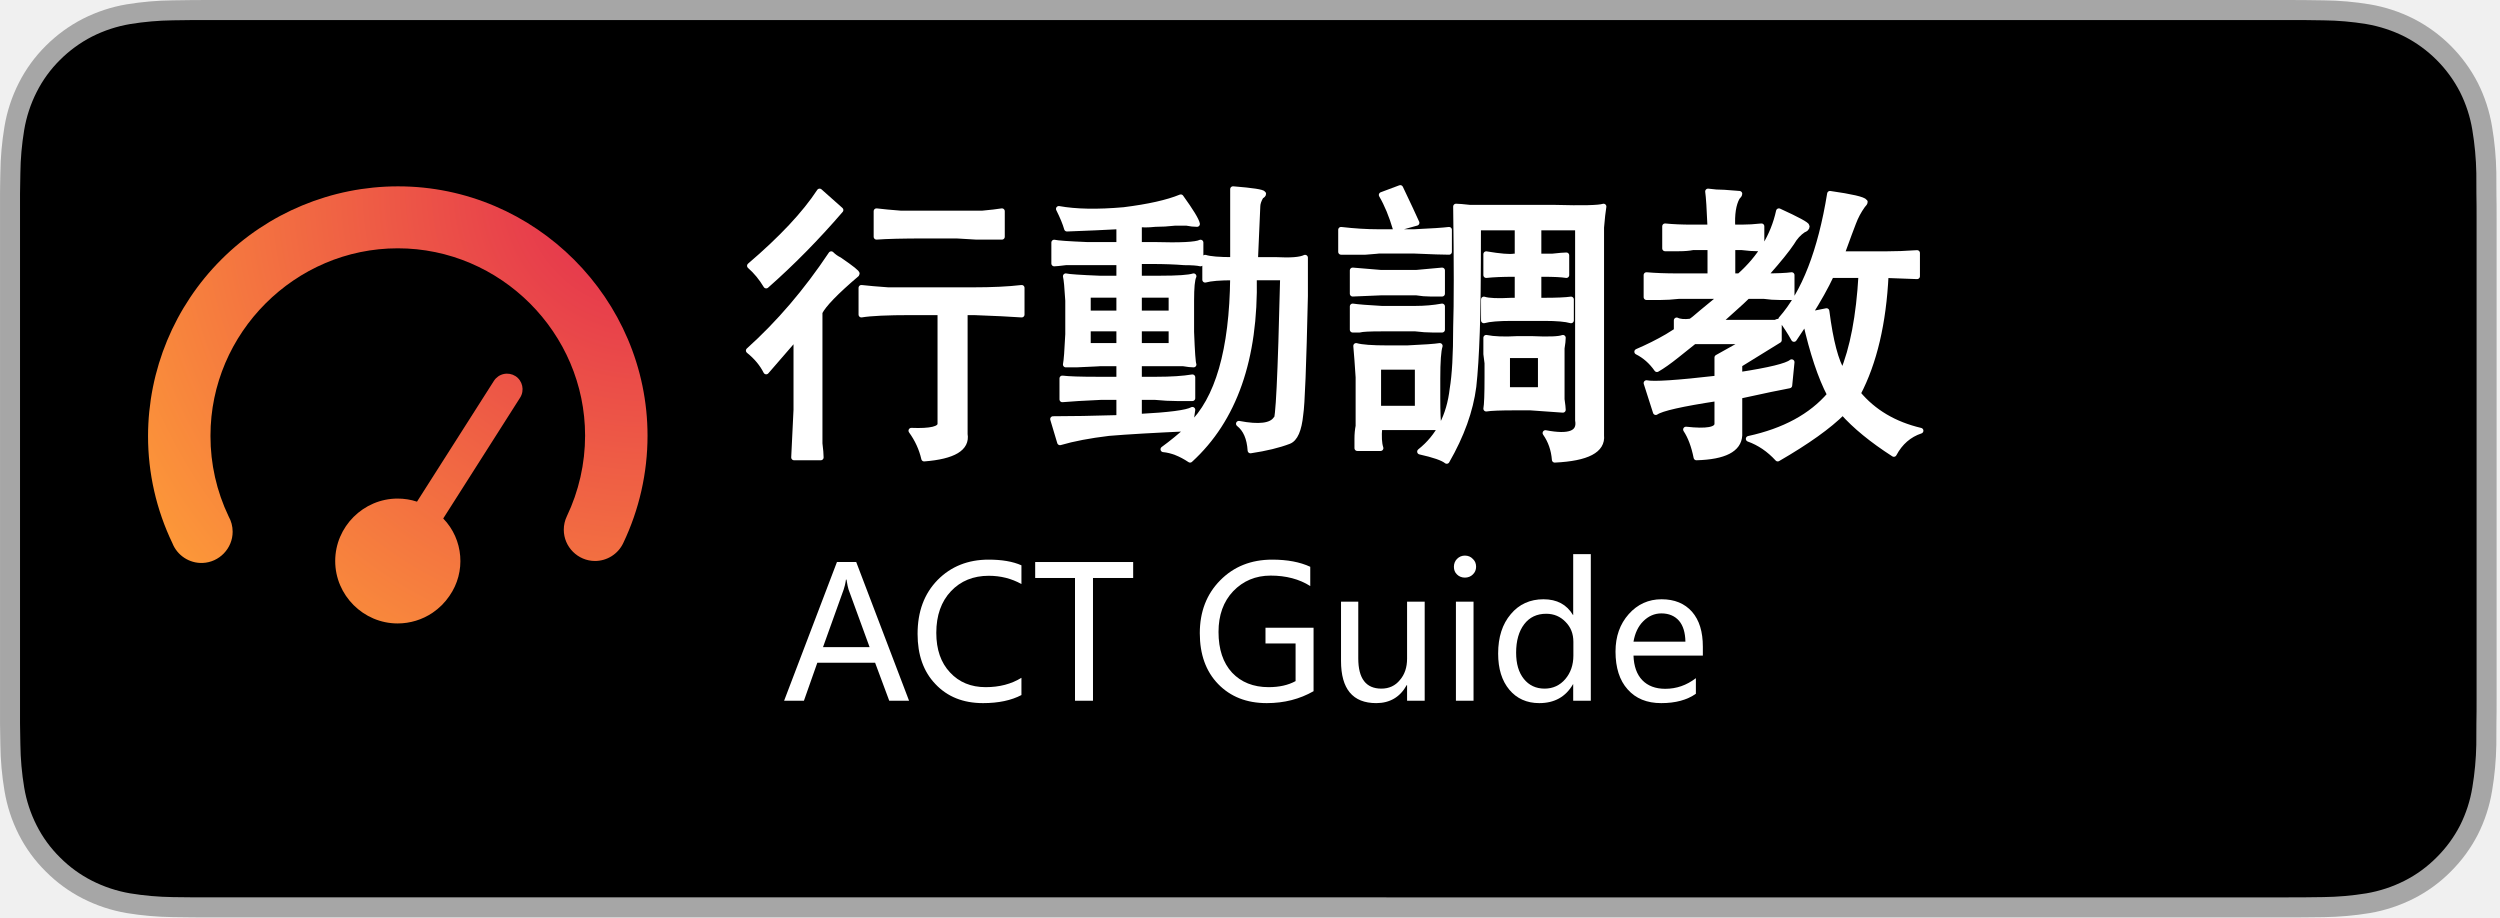
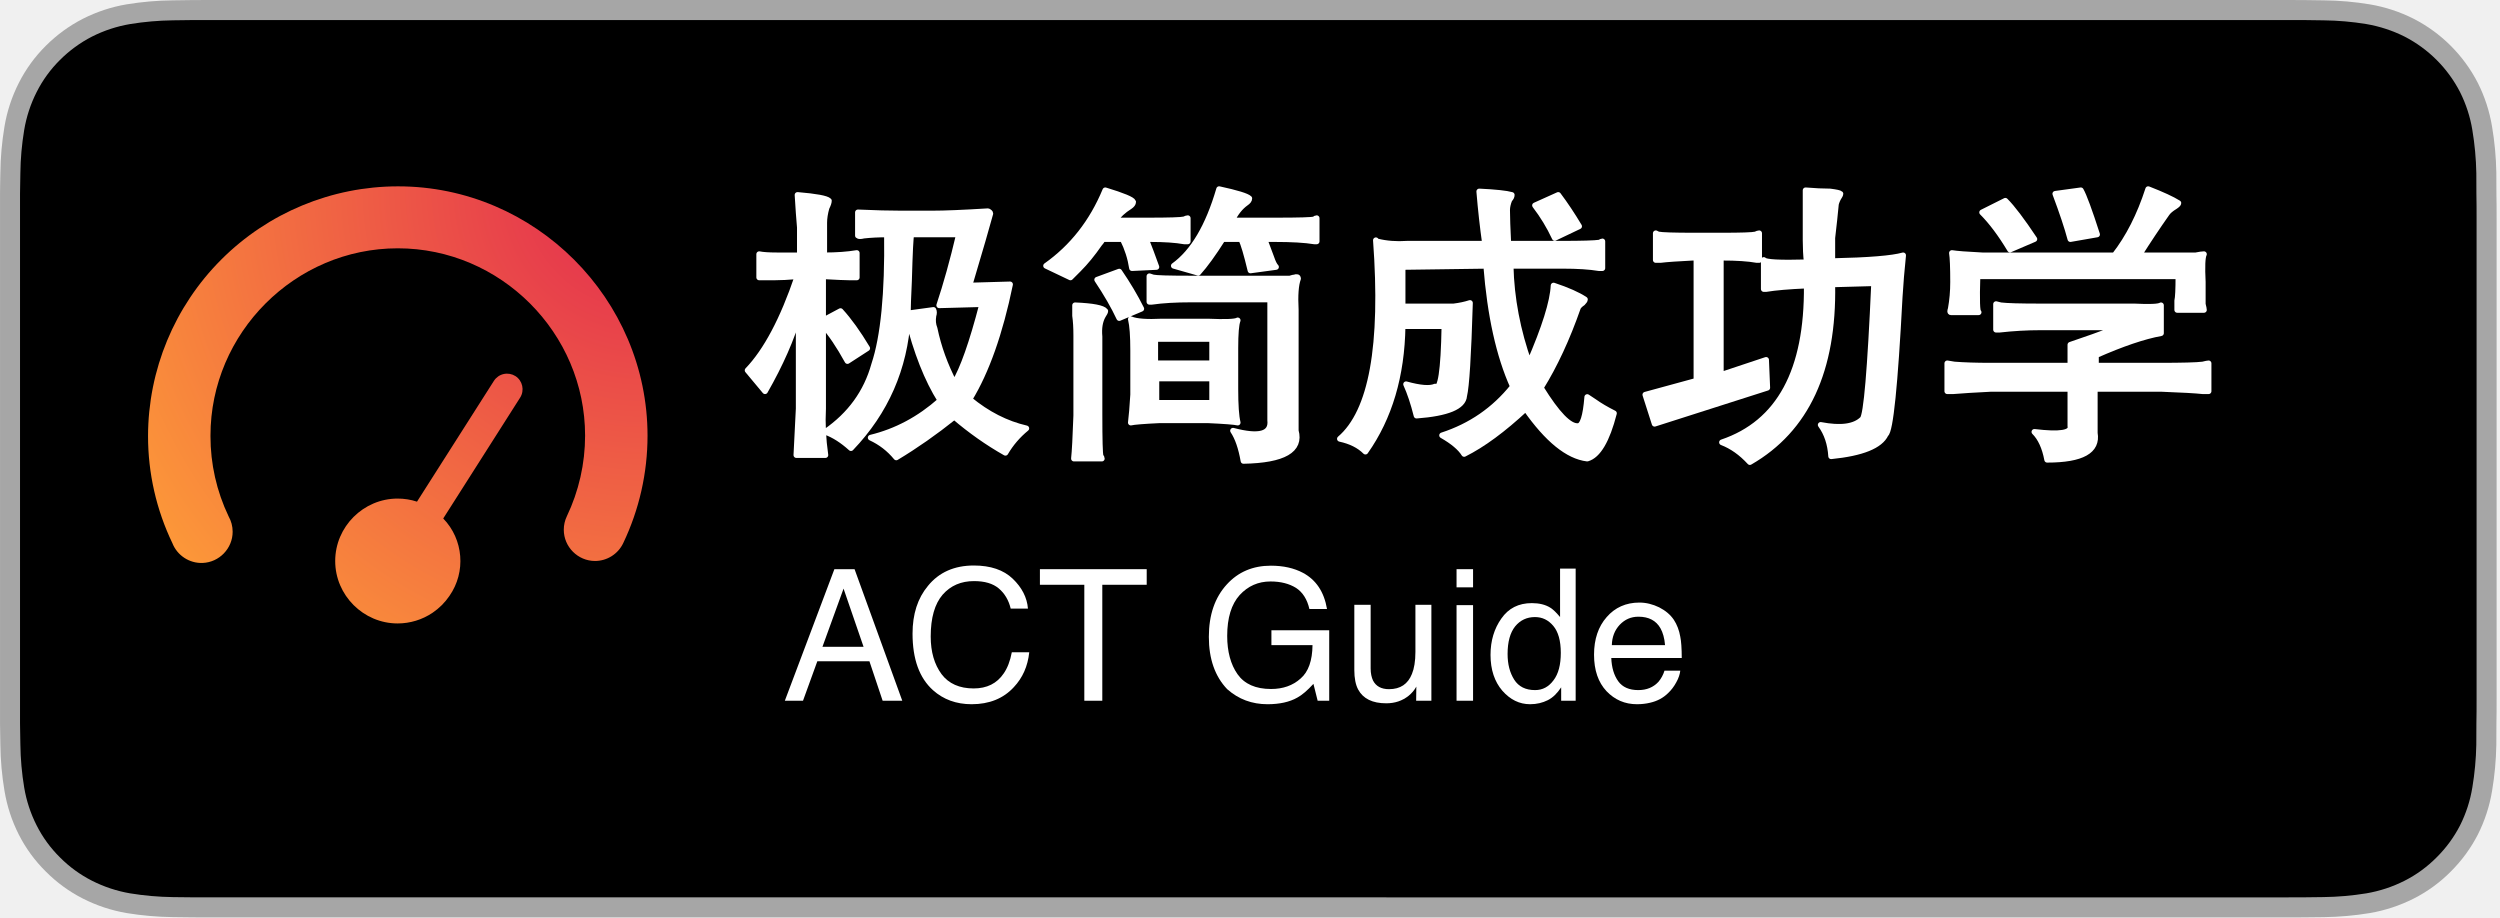
<svg xmlns="http://www.w3.org/2000/svg" width="100%" height="100%" viewBox="0 0 109 40" version="1.1" xml:space="preserve" style="fill-rule:evenodd;clip-rule:evenodd;stroke-linejoin:round;stroke-miterlimit:1.414;">
  <g>
    <path d="M99.322,0L9.535,0C9.168,0 8.805,0 8.44,0.002C8.134,0.004 7.83,0.01 7.521,0.015C6.85,0.022 6.18,0.081 5.517,0.19C4.856,0.302 4.215,0.514 3.617,0.817C3.019,1.123 2.472,1.522 1.997,1.997C1.52,2.47 1.123,3.017 0.82,3.617C0.516,4.216 0.305,4.858 0.195,5.52C0.084,6.182 0.024,6.851 0.016,7.522C0.006,7.829 0.006,8.137 0.001,8.443L0.001,31.56C0.006,31.87 0.007,32.17 0.016,32.481C0.024,33.152 0.084,33.821 0.196,34.483C0.306,35.146 0.516,35.789 0.82,36.388C1.123,36.985 1.521,37.53 1.998,38C2.471,38.477 3.017,38.875 3.616,39.179C4.215,39.483 4.855,39.695 5.517,39.809C6.18,39.918 6.85,39.977 7.521,39.986C7.831,39.993 8.134,39.997 8.44,39.997C8.806,39.999 9.168,39.999 9.535,39.999L99.322,39.999C99.682,39.999 100.047,39.999 100.406,39.997C100.711,39.997 101.023,39.993 101.328,39.987C101.998,39.978 102.667,39.919 103.328,39.809C103.992,39.695 104.635,39.482 105.236,39.179C105.835,38.875 106.381,38.477 106.854,38C107.33,37.527 107.728,36.983 108.035,36.386C108.337,35.786 108.546,35.144 108.655,34.481C108.766,33.819 108.828,33.15 108.84,32.479C108.844,32.169 108.844,31.869 108.844,31.558C108.852,31.194 108.852,30.833 108.852,30.464L108.852,9.536C108.852,9.17 108.852,8.806 108.844,8.444C108.844,8.138 108.844,7.83 108.84,7.524C108.828,6.853 108.766,6.183 108.654,5.521C108.545,4.859 108.337,4.217 108.035,3.618C107.418,2.415 106.439,1.436 105.236,0.818C104.635,0.515 103.992,0.304 103.328,0.191C102.667,0.081 101.998,0.022 101.328,0.015C101.023,0.01 100.711,0.004 100.406,0.002C100.046,0 99.682,0 99.322,0Z" style="fill:rgb(166,166,166);fill-rule:nonzero;" />
    <g transform="matrix(1,0,0,1,7.10543e-15,-0.001)">
      <path d="M8.445,39.125C8.14,39.125 7.843,39.121 7.541,39.115C6.914,39.107 6.289,39.052 5.671,38.951C5.095,38.852 4.537,38.667 4.015,38.403C3.498,38.141 3.026,37.798 2.618,37.387C2.204,36.98 1.86,36.508 1.598,35.99C1.333,35.469 1.15,34.91 1.054,34.333C0.951,33.713 0.896,33.086 0.888,32.458C0.881,32.248 0.873,31.545 0.873,31.545L0.873,8.445C0.873,8.445 0.882,7.753 0.888,7.55C0.895,6.923 0.951,6.297 1.053,5.678C1.149,5.1 1.332,4.539 1.597,4.016C1.858,3.498 2.2,3.026 2.612,2.618C3.023,2.206 3.496,1.861 4.014,1.595C4.535,1.332 5.092,1.149 5.667,1.051C6.287,0.95 6.914,0.895 7.543,0.887L8.445,0.875L100.401,0.875L101.314,0.888C101.937,0.895 102.558,0.949 103.173,1.05C103.754,1.149 104.317,1.334 104.843,1.598C105.881,2.133 106.726,2.979 107.259,4.018C107.519,4.538 107.7,5.094 107.794,5.667C107.898,6.291 107.956,6.922 107.968,7.554C107.971,7.837 107.971,8.142 107.971,8.444C107.979,8.819 107.979,9.176 107.979,9.536L107.979,30.465C107.979,30.828 107.979,31.183 107.971,31.54C107.971,31.865 107.971,32.163 107.967,32.47C107.955,33.091 107.898,33.71 107.796,34.323C107.703,34.904 107.521,35.467 107.256,35.993C106.992,36.506 106.649,36.973 106.24,37.379C105.831,37.793 105.359,38.138 104.84,38.401C104.315,38.667 103.753,38.852 103.173,38.951C102.555,39.052 101.93,39.106 101.303,39.114C101.011,39.121 100.704,39.125 100.406,39.125L99.322,39.127L8.445,39.125Z" style="fill-rule:nonzero;" />
    </g>
    <g transform="matrix(1.08022,0,0,1.08022,-4.3502,5.33241)">
-       <g id="繁体">
-         <g>
-           <path d="M37.108,2.792L37.952,3.542C36.983,4.667 35.983,5.682 34.952,6.589C34.764,6.276 34.545,6.011 34.295,5.792C35.577,4.698 36.514,3.698 37.108,2.792ZM44.467,3.589L44.467,4.62L43.436,4.62C42.967,4.589 42.702,4.573 42.639,4.573L41.374,4.573C40.467,4.573 39.811,4.589 39.405,4.62L39.405,3.589C39.655,3.62 39.983,3.651 40.389,3.682L43.67,3.682C44.014,3.651 44.28,3.62 44.467,3.589ZM37.577,5.323C37.67,5.417 37.78,5.495 37.905,5.557C38.405,5.901 38.639,6.089 38.608,6.12C37.764,6.839 37.264,7.354 37.108,7.667L37.108,12.964C37.139,13.214 37.155,13.401 37.155,13.526L36.077,13.526C36.108,12.964 36.139,12.323 36.17,11.604L36.17,8.651C35.577,9.339 35.17,9.807 34.952,10.057C34.795,9.745 34.561,9.464 34.249,9.214C35.467,8.12 36.577,6.823 37.577,5.323ZM45.264,6.682L45.264,7.761C44.827,7.729 44.186,7.698 43.342,7.667L42.967,7.667L42.967,12.589C43.061,13.151 42.514,13.479 41.327,13.573C41.233,13.167 41.061,12.792 40.811,12.448C41.592,12.479 41.983,12.386 41.983,12.167L41.983,7.667L40.811,7.667C39.842,7.667 39.17,7.698 38.795,7.761L38.795,6.682C39.077,6.714 39.436,6.745 39.874,6.776L43.295,6.776C44.077,6.776 44.733,6.745 45.264,6.682Z" style="fill:white;fill-rule:nonzero;stroke:white;stroke-width:0.23px;" />
-           <path d="M53.795,2.698C54.577,2.761 54.983,2.823 55.014,2.886C55.014,2.917 54.983,2.948 54.92,2.979C54.827,3.136 54.78,3.276 54.78,3.401L54.686,5.557L55.53,5.557C56.124,5.589 56.514,5.557 56.702,5.464L56.702,7.011C56.639,9.823 56.577,11.417 56.514,11.792C56.452,12.417 56.295,12.776 56.045,12.87C55.639,13.026 55.124,13.151 54.499,13.245C54.467,12.745 54.311,12.386 54.03,12.167C54.842,12.323 55.342,12.261 55.53,11.979C55.624,12.167 55.717,10.261 55.811,6.261L54.639,6.261C54.702,9.542 53.842,11.995 52.061,13.62C51.686,13.37 51.327,13.229 50.983,13.198C51.327,12.948 51.67,12.667 52.014,12.354C50.608,12.417 49.53,12.479 48.78,12.542C47.999,12.636 47.342,12.761 46.811,12.917C46.749,12.698 46.655,12.386 46.53,11.979C47.249,11.979 48.139,11.964 49.202,11.932L49.202,11.089L48.452,11.089C47.764,11.12 47.249,11.151 46.905,11.182L46.905,10.339C47.155,10.37 47.624,10.386 48.311,10.386L49.202,10.386L49.202,9.729L48.405,9.729C48.499,9.729 48.186,9.745 47.467,9.776L47.045,9.776C47.077,9.62 47.108,9.214 47.139,8.557L47.139,7.198C47.108,6.667 47.077,6.339 47.045,6.214C47.17,6.245 47.624,6.276 48.405,6.307L49.202,6.307L49.202,5.651L47.045,5.651C46.795,5.682 46.639,5.698 46.577,5.698L46.577,4.854C46.702,4.886 47.139,4.917 47.889,4.948L49.202,4.948L49.202,4.198C48.639,4.229 47.936,4.261 47.092,4.292C47.03,4.073 46.92,3.807 46.764,3.495C47.452,3.62 48.327,3.636 49.389,3.542C50.389,3.417 51.155,3.245 51.686,3.026C52.092,3.589 52.311,3.948 52.342,4.104C52.217,4.104 52.077,4.089 51.92,4.057L51.452,4.057C51.17,4.089 50.905,4.104 50.655,4.104C50.342,4.136 50.124,4.136 49.999,4.104L49.999,4.948L50.608,4.948C51.67,4.979 52.295,4.948 52.483,4.854L52.483,5.698C52.358,5.667 52.139,5.651 51.827,5.651C51.452,5.62 51.014,5.604 50.514,5.604L49.999,5.604L49.999,6.307L50.842,6.307C51.561,6.307 52.014,6.276 52.202,6.214C52.139,6.339 52.108,6.667 52.108,7.198L52.108,8.464C52.139,9.276 52.17,9.714 52.202,9.776C52.108,9.776 51.967,9.761 51.78,9.729L49.999,9.729L49.999,10.386L50.702,10.386C51.295,10.386 51.78,10.354 52.155,10.292L52.155,11.136L51.545,11.136C51.264,11.136 50.967,11.12 50.655,11.089L49.999,11.089L49.999,11.886C51.217,11.823 51.936,11.729 52.155,11.604L52.061,12.261C53.186,11.198 53.764,9.198 53.795,6.261C53.264,6.261 52.889,6.292 52.67,6.354L52.67,5.464C52.858,5.526 53.233,5.557 53.795,5.557L53.795,2.698ZM49.999,6.964L49.999,7.714L51.311,7.714L51.311,6.964L49.999,6.964ZM49.202,6.964L47.936,6.964L47.936,7.714L49.202,7.714L49.202,6.964ZM47.936,8.323L47.936,9.026L49.202,9.026L49.202,8.323L47.936,8.323ZM49.999,8.323L49.999,9.026L51.311,9.026L51.311,8.323L49.999,8.323Z" style="fill:white;fill-rule:nonzero;stroke:white;stroke-width:0.23px;" />
-           <path d="M68.749,3.401C68.717,3.589 68.686,3.87 68.655,4.245L68.655,12.636C68.717,13.229 68.092,13.557 66.78,13.62C66.749,13.214 66.624,12.854 66.405,12.542C67.374,12.729 67.811,12.557 67.717,12.026L67.717,4.245L66.124,4.245L66.124,5.417L66.686,5.417C66.967,5.386 67.155,5.37 67.249,5.37L67.249,6.167C67.061,6.136 66.749,6.12 66.311,6.12L66.124,6.12L66.124,7.198L66.358,7.198C66.858,7.198 67.217,7.182 67.436,7.151L67.436,7.995C67.217,7.932 66.858,7.901 66.358,7.901L65.045,7.901C64.514,7.901 64.139,7.932 63.92,7.995L63.92,7.151C64.108,7.214 64.483,7.229 65.045,7.198L65.28,7.198L65.28,6.12L65.139,6.12C64.67,6.12 64.295,6.136 64.014,6.167L64.014,5.323C64.577,5.417 64.952,5.448 65.139,5.417L65.28,5.417L65.28,4.245L63.686,4.245C63.686,6.307 63.67,7.714 63.639,8.464C63.608,9.37 63.561,10.104 63.499,10.667C63.374,11.636 63.014,12.636 62.42,13.667C62.264,13.542 61.905,13.417 61.342,13.292C62.092,12.698 62.53,11.854 62.655,10.761C62.749,10.198 62.795,9.37 62.795,8.276C62.827,7.339 62.827,5.714 62.795,3.401C62.889,3.401 63.077,3.417 63.358,3.448L66.78,3.448C67.905,3.479 68.561,3.464 68.749,3.401ZM66.217,9.401L64.858,9.401L64.858,10.807L66.217,10.807L66.217,9.401ZM67.108,8.698C67.108,8.792 67.092,8.932 67.061,9.12L67.061,11.182C67.092,11.401 67.108,11.542 67.108,11.604C66.702,11.573 66.264,11.542 65.795,11.511L65.186,11.511C64.592,11.511 64.202,11.526 64.014,11.557C64.045,11.401 64.061,10.979 64.061,10.292L64.061,9.729C64.061,9.698 64.045,9.573 64.014,9.354L64.014,8.698C64.327,8.761 64.749,8.776 65.28,8.745L65.842,8.745C66.53,8.776 66.952,8.761 67.108,8.698ZM60.545,2.651C60.858,3.307 61.077,3.776 61.202,4.057L60.358,4.292C60.202,3.761 60.014,3.307 59.795,2.932L60.545,2.651ZM62.514,4.339L62.514,5.229C62.295,5.229 61.827,5.214 61.108,5.182L59.655,5.182C59.717,5.182 59.545,5.198 59.139,5.229L58.155,5.229L58.155,4.339C58.686,4.401 59.186,4.432 59.655,4.432L61.108,4.432C61.795,4.401 62.264,4.37 62.514,4.339ZM62.233,5.979L62.233,6.917L61.764,6.917C61.577,6.917 61.389,6.901 61.202,6.87L59.749,6.87L58.624,6.917L58.624,5.979L59.749,6.073L61.202,6.073L62.233,5.979ZM62.233,7.432L62.233,8.37L61.858,8.37C61.639,8.37 61.405,8.354 61.155,8.323L59.795,8.323C59.295,8.323 58.999,8.339 58.905,8.37L58.624,8.37L58.624,7.432C58.842,7.464 59.233,7.495 59.795,7.526L61.155,7.526C61.53,7.526 61.889,7.495 62.233,7.432ZM59.655,9.87L59.655,11.557L61.249,11.557L61.249,9.87L59.655,9.87ZM60.827,9.12C61.514,9.089 61.952,9.057 62.139,9.026C62.077,9.214 62.045,9.651 62.045,10.339L62.045,11.136C62.045,11.698 62.061,12.089 62.092,12.307L59.702,12.307C59.67,12.682 59.686,12.964 59.749,13.151L58.811,13.151L58.811,12.776C58.811,12.589 58.827,12.417 58.858,12.261L58.858,10.292C58.827,9.792 58.795,9.37 58.764,9.026C58.983,9.089 59.405,9.12 60.03,9.12L60.827,9.12Z" style="fill:white;fill-rule:nonzero;stroke:white;stroke-width:0.23px;" />
-           <path d="M72.967,2.792C73.186,2.823 73.405,2.839 73.624,2.839C74.03,2.87 74.233,2.886 74.233,2.886C74.233,2.917 74.202,2.964 74.139,3.026C73.983,3.307 73.92,3.714 73.952,4.245L74.327,4.245C74.577,4.245 74.842,4.229 75.124,4.198L75.124,5.089L74.983,5.089C74.795,5.089 74.577,5.073 74.327,5.042L73.952,5.042L73.952,6.214L74.233,6.214C75.077,5.464 75.608,4.589 75.827,3.589C76.577,3.932 76.952,4.136 76.952,4.198C76.952,4.261 76.905,4.307 76.811,4.339C76.624,4.464 76.467,4.636 76.342,4.854C76.155,5.136 75.827,5.542 75.358,6.073C75.295,6.136 75.249,6.182 75.217,6.214C75.749,6.214 76.124,6.198 76.342,6.167L76.342,7.057L75.874,7.057C75.655,7.057 75.436,7.042 75.217,7.011L74.561,7.011C74.436,7.136 74.233,7.323 73.952,7.573C73.67,7.823 73.483,7.995 73.389,8.089L75.686,8.089C75.749,8.057 75.795,8.042 75.827,8.042L75.827,8.792L74.233,9.776L74.233,10.198C75.452,10.011 76.155,9.839 76.342,9.682L76.249,10.62C75.905,10.682 75.233,10.823 74.233,11.042L74.233,12.636C74.202,13.198 73.624,13.495 72.499,13.526C72.405,13.057 72.264,12.682 72.077,12.401C72.92,12.495 73.342,12.417 73.342,12.167L73.342,11.136C71.905,11.354 71.077,11.542 70.858,11.698L70.483,10.526C70.764,10.589 71.717,10.526 73.342,10.339L73.342,9.495L74.514,8.839L72.405,8.839C72.249,8.964 72.014,9.151 71.702,9.401C71.389,9.651 71.124,9.839 70.905,9.964C70.686,9.651 70.42,9.417 70.108,9.261C70.545,9.073 70.952,8.87 71.327,8.651C71.483,8.557 71.608,8.479 71.702,8.417L71.702,7.995C71.827,8.057 72.014,8.073 72.264,8.042C72.327,8.011 72.483,7.886 72.733,7.667C72.92,7.511 73.186,7.292 73.53,7.011L71.795,7.011C71.514,7.042 71.264,7.057 71.045,7.057L70.483,7.057L70.483,6.167C70.827,6.198 71.249,6.214 71.749,6.214L73.061,6.214L73.061,5.042L72.358,5.042C72.202,5.073 72.014,5.089 71.795,5.089L71.233,5.089L71.233,4.198C71.545,4.229 71.905,4.245 72.311,4.245L73.061,4.245C73.03,3.495 72.999,3.011 72.967,2.792ZM79.155,6.167L77.936,6.167C77.717,6.636 77.42,7.167 77.045,7.761L77.749,7.62C77.905,8.839 78.124,9.667 78.405,10.104C78.811,9.136 79.061,7.823 79.155,6.167ZM75.92,7.948C76.858,6.886 77.514,5.198 77.889,2.886C78.764,3.011 79.233,3.12 79.295,3.214C79.295,3.245 79.264,3.292 79.202,3.354C79.045,3.573 78.92,3.807 78.827,4.057C78.764,4.214 78.608,4.636 78.358,5.323L80.139,5.323C80.545,5.323 80.967,5.307 81.405,5.276L81.405,6.214C81.405,6.214 80.983,6.198 80.139,6.167C80.045,8.104 79.67,9.698 79.014,10.948C79.639,11.698 80.483,12.198 81.545,12.448C81.077,12.604 80.717,12.917 80.467,13.386C79.592,12.823 78.905,12.261 78.405,11.698C77.842,12.261 76.967,12.886 75.78,13.573C75.436,13.198 75.045,12.932 74.608,12.776C76.045,12.464 77.139,11.87 77.889,10.995C77.514,10.276 77.186,9.292 76.905,8.042L76.436,8.745C76.28,8.464 76.108,8.198 75.92,7.948Z" style="fill:white;fill-rule:nonzero;stroke:white;stroke-width:0.23px;" />
-         </g>
-       </g>
+       <path d="M43.999,3.682C43.874,4.151 43.592,5.12 43.155,6.589L44.795,6.542C44.389,8.511 43.842,10.057 43.155,11.182C43.874,11.776 44.639,12.167 45.452,12.354C45.108,12.636 44.827,12.964 44.608,13.339C43.889,12.932 43.202,12.448 42.545,11.886C41.764,12.511 40.983,13.057 40.202,13.526C39.92,13.182 39.577,12.917 39.17,12.729C40.202,12.479 41.139,11.979 41.983,11.229C41.452,10.386 41.014,9.276 40.67,7.901C40.545,9.932 39.78,11.682 38.374,13.151C38.03,12.839 37.686,12.62 37.342,12.495C38.342,11.807 38.999,10.901 39.311,9.776C39.686,8.651 39.858,6.901 39.827,4.526C39.483,4.526 39.17,4.542 38.889,4.573C38.764,4.604 38.686,4.604 38.655,4.573L38.655,3.636C39.342,3.667 39.92,3.682 40.389,3.682L41.655,3.682C42.155,3.682 42.905,3.651 43.905,3.589C43.967,3.62 43.999,3.651 43.999,3.682ZM42.733,4.526L40.811,4.526C40.78,4.62 40.749,5.245 40.717,6.401C40.686,7.057 40.67,7.495 40.67,7.714L41.702,7.573C41.733,7.636 41.733,7.714 41.702,7.807C41.67,7.995 41.686,8.167 41.749,8.323C41.905,9.073 42.17,9.807 42.545,10.526C42.889,9.964 43.264,8.901 43.67,7.339L41.936,7.386C42.217,6.542 42.483,5.589 42.733,4.526ZM36.217,2.932C36.967,2.995 37.389,3.073 37.483,3.167C37.483,3.229 37.452,3.323 37.389,3.448C37.327,3.667 37.295,3.87 37.295,4.057L37.295,5.37C37.795,5.37 38.233,5.339 38.608,5.276L38.608,6.261L38.327,6.261C38.17,6.261 37.811,6.245 37.249,6.214L37.249,7.995L37.952,7.62C38.295,7.995 38.655,8.495 39.03,9.12L38.233,9.636C37.889,9.011 37.561,8.526 37.249,8.182L37.249,11.557C37.217,12.151 37.249,12.776 37.342,13.432L36.17,13.432C36.202,12.776 36.233,12.151 36.264,11.557L36.264,7.761C35.983,8.729 35.53,9.761 34.905,10.854L34.202,10.011C34.952,9.229 35.624,7.964 36.217,6.214C35.842,6.245 35.53,6.261 35.28,6.261L34.67,6.261L34.67,5.323C34.827,5.354 35.061,5.37 35.374,5.37L36.311,5.37L36.311,4.245C36.28,3.901 36.249,3.464 36.217,2.932Z" style="fill:white;fill-rule:nonzero;stroke:white;stroke-width:0.23px;" />
+       <path d="M53.233,2.698C53.952,2.854 54.358,2.979 54.452,3.073C54.452,3.136 54.405,3.198 54.311,3.261C54.092,3.417 53.905,3.651 53.749,3.964L55.53,3.964C56.467,3.964 56.983,3.948 57.077,3.917C57.108,3.886 57.139,3.87 57.17,3.87L57.17,4.807L57.077,4.807C56.702,4.745 56.17,4.714 55.483,4.714L55.061,4.714C55.155,4.964 55.249,5.214 55.342,5.464C55.405,5.651 55.467,5.776 55.53,5.839L54.499,5.979C54.342,5.323 54.217,4.901 54.124,4.714L53.374,4.714C52.999,5.307 52.67,5.761 52.389,6.073L51.405,5.792C52.186,5.229 52.795,4.198 53.233,2.698ZM48.639,2.745C49.358,2.964 49.733,3.12 49.764,3.214C49.764,3.276 49.717,3.339 49.624,3.401C49.374,3.557 49.17,3.745 49.014,3.964L50.374,3.964C51.217,3.964 51.702,3.948 51.827,3.917C51.889,3.886 51.936,3.87 51.967,3.87L51.967,4.807L51.827,4.807C51.483,4.745 51.03,4.714 50.467,4.714L50.28,4.714C50.405,5.026 50.545,5.401 50.702,5.839L49.717,5.886C49.655,5.479 49.53,5.089 49.342,4.714L48.545,4.714C48.483,4.807 48.436,4.87 48.405,4.901C48.124,5.307 47.842,5.651 47.561,5.932C47.467,6.026 47.358,6.136 47.233,6.261L46.249,5.792C47.311,5.042 48.108,4.026 48.639,2.745ZM49.202,6.026C49.545,6.526 49.842,7.026 50.092,7.526L49.202,7.901C48.983,7.432 48.686,6.917 48.311,6.354L49.202,6.026ZM56.42,6.307C56.327,6.557 56.295,6.979 56.327,7.573L56.327,12.448C56.545,13.229 55.842,13.636 54.217,13.667C54.124,13.136 53.983,12.729 53.795,12.448C54.858,12.729 55.358,12.589 55.295,12.026L55.295,7.151L52.108,7.151C51.483,7.151 50.952,7.182 50.514,7.245L50.42,7.245L50.42,6.214C50.42,6.214 50.467,6.229 50.561,6.261C50.686,6.292 51.202,6.307 52.108,6.307L56.092,6.307C56.186,6.276 56.249,6.261 56.28,6.261C56.374,6.229 56.42,6.245 56.42,6.307ZM47.42,7.386C48.139,7.417 48.545,7.495 48.639,7.62C48.639,7.651 48.608,7.714 48.545,7.807C48.42,8.026 48.374,8.307 48.405,8.651L48.405,11.792C48.405,12.823 48.42,13.386 48.452,13.479C48.483,13.511 48.499,13.542 48.499,13.573L47.374,13.573C47.405,13.292 47.436,12.714 47.467,11.839L47.467,8.604C47.467,8.292 47.452,8.026 47.42,7.807L47.42,7.386ZM53.889,9.12L53.889,10.761C53.889,11.417 53.92,11.87 53.983,12.12C53.858,12.089 53.452,12.057 52.764,12.026L50.842,12.026C50.186,12.057 49.795,12.089 49.67,12.12C49.702,11.87 49.733,11.495 49.764,10.995L49.764,9.214C49.764,8.62 49.733,8.198 49.67,7.948C49.889,8.042 50.311,8.073 50.936,8.042L52.764,8.042C53.483,8.073 53.889,8.057 53.983,7.995C53.92,8.151 53.889,8.526 53.889,9.12ZM50.655,8.745L50.655,9.729L52.952,9.729L52.952,8.745L50.655,8.745ZM50.702,10.339L50.702,11.323L52.952,11.323L52.952,10.339L50.702,10.339Z" style="fill:white;fill-rule:nonzero;stroke:white;stroke-width:0.23px;" />
+       <path d="M63.733,2.792C64.389,2.823 64.827,2.87 65.045,2.932C65.045,2.995 65.014,3.057 64.952,3.12C64.889,3.276 64.858,3.417 64.858,3.542C64.858,3.823 64.874,4.276 64.905,4.901L67.061,4.901C67.874,4.901 68.389,4.886 68.608,4.854C68.639,4.823 68.67,4.807 68.702,4.807L68.702,5.886L68.561,5.886C68.186,5.823 67.702,5.792 67.108,5.792L64.999,5.792C65.03,7.104 65.28,8.417 65.749,9.729C66.374,8.292 66.702,7.245 66.733,6.589C67.295,6.776 67.717,6.964 67.999,7.151C67.999,7.182 67.967,7.229 67.905,7.292C67.811,7.354 67.749,7.417 67.717,7.479C67.28,8.729 66.78,9.807 66.217,10.714C66.874,11.776 67.374,12.292 67.717,12.261C67.905,12.261 68.03,11.87 68.092,11.089C68.092,11.089 68.186,11.151 68.374,11.276C68.592,11.432 68.858,11.589 69.17,11.745C68.889,12.839 68.53,13.448 68.092,13.573C67.311,13.479 66.483,12.807 65.608,11.557C64.702,12.401 63.874,13.011 63.124,13.386C62.967,13.136 62.67,12.886 62.233,12.636C63.389,12.261 64.342,11.604 65.092,10.667C64.53,9.417 64.17,7.792 64.014,5.792L60.639,5.839L60.639,7.432L62.702,7.432C62.952,7.401 63.17,7.354 63.358,7.292C63.295,9.417 63.217,10.667 63.124,11.042C63.092,11.479 62.452,11.745 61.202,11.839C61.077,11.339 60.936,10.917 60.78,10.573C61.342,10.729 61.733,10.761 61.952,10.667C62.17,10.854 62.295,10.042 62.327,8.229L60.639,8.229C60.608,10.229 60.108,11.917 59.139,13.292C58.889,13.042 58.545,12.87 58.108,12.776C59.389,11.682 59.874,9.011 59.561,4.761C59.561,4.792 59.577,4.807 59.608,4.807C59.983,4.901 60.389,4.932 60.827,4.901L63.967,4.901C63.874,4.245 63.795,3.542 63.733,2.792ZM66.92,2.932C67.202,3.307 67.483,3.729 67.764,4.198L66.78,4.667C66.561,4.198 66.295,3.761 65.983,3.354L66.92,2.932Z" style="fill:white;fill-rule:nonzero;stroke:white;stroke-width:0.23px;" />
+       <path d="M76.905,2.745C77.28,2.776 77.608,2.792 77.889,2.792C78.139,2.823 78.28,2.854 78.311,2.886C78.311,2.917 78.28,2.979 78.217,3.073C78.155,3.198 78.124,3.292 78.124,3.354C78.092,3.698 78.045,4.136 77.983,4.667L77.983,5.604C79.452,5.573 80.405,5.495 80.842,5.37C80.78,5.964 80.733,6.526 80.702,7.057C80.514,10.62 80.327,12.464 80.139,12.589C79.92,13.057 79.186,13.354 77.936,13.479C77.905,12.979 77.764,12.557 77.514,12.214C78.327,12.37 78.889,12.292 79.202,11.979C79.358,11.823 79.514,9.995 79.67,6.495L77.983,6.542C78.045,10.011 76.936,12.401 74.655,13.714C74.311,13.339 73.936,13.073 73.53,12.917C75.842,12.136 76.983,10.026 76.952,6.589C76.233,6.62 75.686,6.667 75.311,6.729L75.217,6.729L75.217,5.557C75.28,5.651 75.858,5.682 76.952,5.651C76.92,5.37 76.905,5.073 76.905,4.761L76.905,2.745ZM75.03,4.479L75.03,5.557L74.936,5.557C74.592,5.495 74.124,5.464 73.53,5.464L73.483,5.464L73.483,10.198L75.311,9.589L75.358,10.714L70.811,12.167L70.436,10.995L72.499,10.432L72.499,5.464L72.358,5.464C71.733,5.495 71.295,5.526 71.045,5.557L70.858,5.557L70.858,4.479C70.858,4.479 70.889,4.495 70.952,4.526C71.108,4.557 71.592,4.573 72.405,4.573L73.53,4.573C74.311,4.573 74.764,4.557 74.889,4.526C74.952,4.495 74.999,4.479 75.03,4.479Z" style="fill:white;fill-rule:nonzero;stroke:white;stroke-width:0.23px;" />
+       <path d="M90.733,2.698C91.295,2.917 91.702,3.104 91.952,3.261C91.952,3.292 91.905,3.339 91.811,3.401C91.655,3.495 91.545,3.589 91.483,3.682C91.108,4.214 90.733,4.776 90.358,5.37L92.655,5.37C92.811,5.339 92.92,5.323 92.983,5.323C92.92,5.448 92.905,5.823 92.936,6.448L92.936,7.339C92.967,7.464 92.983,7.542 92.983,7.573L91.905,7.573L91.905,7.198C91.936,7.073 91.952,6.745 91.952,6.214L83.842,6.214C83.811,7.182 83.827,7.667 83.889,7.667L82.764,7.667C82.733,7.667 82.733,7.62 82.764,7.526C82.827,7.182 82.858,6.823 82.858,6.448C82.858,5.854 82.842,5.464 82.811,5.276C82.999,5.307 83.405,5.339 84.03,5.37L89.374,5.37C89.936,4.651 90.389,3.761 90.733,2.698ZM88.014,2.745C88.139,2.964 88.358,3.557 88.67,4.526L87.592,4.714C87.467,4.245 87.264,3.636 86.983,2.886L88.014,2.745ZM84.967,3.167C85.249,3.448 85.639,3.964 86.139,4.714L85.155,5.136C84.78,4.511 84.405,4.011 84.03,3.636L84.967,3.167ZM84.592,7.339C84.592,7.339 84.655,7.354 84.78,7.386C85.03,7.417 85.561,7.432 86.374,7.432L90.17,7.432C90.795,7.464 91.155,7.448 91.249,7.386L91.249,8.511C90.561,8.636 89.686,8.932 88.624,9.401L88.624,9.823L91.202,9.823C92.108,9.823 92.686,9.807 92.936,9.776C93.061,9.745 93.139,9.729 93.17,9.729L93.17,10.854L92.936,10.854C92.655,10.823 92.108,10.792 91.295,10.761L88.577,10.761L88.577,12.542C88.702,13.261 88.061,13.62 86.655,13.62C86.561,13.12 86.389,12.745 86.139,12.495C87.17,12.62 87.655,12.542 87.592,12.261L87.592,10.761L84.358,10.761C83.733,10.792 83.233,10.823 82.858,10.854L82.624,10.854L82.624,9.729C82.624,9.729 82.717,9.745 82.905,9.776C83.311,9.807 83.795,9.823 84.358,9.823L87.592,9.823L87.592,8.979C88.155,8.792 88.811,8.557 89.561,8.276L86.374,8.276C85.842,8.276 85.295,8.307 84.733,8.37L84.592,8.37L84.592,7.339Z" style="fill:white;fill-rule:nonzero;stroke:white;stroke-width:0.23px;" />
    </g>
    <g id="feature-performance.svg" transform="matrix(0.453704,0,0,0.453704,17.3435,17.6526)">
      <g transform="matrix(1,0,0,1,-32,-32)">
        <path d="M15.037,18.037C19.535,13.54 25.639,11.007 32,11C32.012,11 32.024,11 32.036,11C45.183,11 56,21.818 56,34.964C56,38.536 55.202,42.063 53.663,45.287C53.167,46.332 52.109,47.001 50.952,47.001C49.306,47.001 47.952,45.646 47.952,44C47.952,43.555 48.051,43.115 48.242,42.713C49.399,40.29 50,37.639 50,34.954C50,25.08 41.874,16.954 32,16.954C22.125,16.954 14,25.08 14,34.954C14,34.97 14,34.985 14,35C13.996,37.668 14.591,40.303 15.74,42.71C15.996,43.162 16.131,43.672 16.131,44.191C16.131,45.797 14.843,47.133 13.238,47.191C11.97,47.235 10.805,46.471 10.34,45.29C8.798,42.079 7.998,38.562 8,35C8.007,28.639 10.539,22.535 15.037,18.037ZM42.177,29.035C42.565,28.949 42.972,29.021 43.307,29.234C43.997,29.679 44.2,30.613 43.757,31.304L36.367,42.917C38.315,44.924 38.568,48.06 36.967,50.354C36.535,50.993 35.986,51.542 35.347,51.974C34.355,52.645 33.184,53.004 31.986,53.004C28.694,53.004 25.986,50.295 25.986,47.004C25.986,43.712 28.694,41.004 31.986,41.004C32.618,41.004 33.246,41.104 33.847,41.3L41.237,29.693C41.451,29.358 41.789,29.121 42.177,29.035Z" style="fill:url(#_Radial1);" />
      </g>
    </g>
    <g transform="matrix(1,0,0,1,-0.541202,3.64015)">
      <g transform="matrix(8,0,0,8,34.6402,26.9119)">
-         <path d="M0.692,-0L0.584,-0L0.507,-0.207L0.192,-0.207L0.119,-0L0.011,-0L0.299,-0.756L0.404,-0.756L0.692,-0ZM0.477,-0.292L0.362,-0.607C0.359,-0.617 0.355,-0.635 0.351,-0.66L0.348,-0.66C0.345,-0.637 0.34,-0.619 0.336,-0.607L0.223,-0.292L0.477,-0.292Z" style="fill:white;fill-rule:nonzero;" />
+         <path d="M0.444,-0.294L0.335,-0.611L0.22,-0.294L0.444,-0.294ZM0.285,-0.717L0.395,-0.717L0.655,-0L0.548,-0L0.476,-0.215L0.192,-0.215L0.114,-0L0.015,-0L0.285,-0.717Z" style="fill:white;fill-rule:nonzero;" />
      </g>
-       <g transform="matrix(8,0,0,8,40.1558,26.9119)">
-         <path d="M0.615,-0.031C0.56,-0.002 0.49,0.013 0.406,0.013C0.297,0.013 0.211,-0.022 0.146,-0.091C0.081,-0.159 0.049,-0.25 0.049,-0.364C0.049,-0.486 0.085,-0.583 0.158,-0.658C0.231,-0.732 0.324,-0.769 0.436,-0.769C0.508,-0.769 0.568,-0.759 0.615,-0.738L0.615,-0.636C0.561,-0.666 0.502,-0.681 0.437,-0.681C0.353,-0.681 0.284,-0.653 0.231,-0.597C0.178,-0.541 0.151,-0.465 0.151,-0.37C0.151,-0.279 0.176,-0.207 0.226,-0.154C0.275,-0.101 0.34,-0.074 0.42,-0.074C0.495,-0.074 0.56,-0.091 0.615,-0.125L0.615,-0.031Z" style="fill:white;fill-rule:nonzero;" />
+       <g transform="matrix(8,0,0,8,39.9761,26.9119)">
+         <path d="M0.378,-0.737C0.469,-0.737 0.54,-0.713 0.59,-0.665C0.64,-0.617 0.668,-0.563 0.673,-0.502L0.579,-0.502C0.568,-0.548 0.546,-0.585 0.514,-0.612C0.482,-0.639 0.437,-0.652 0.379,-0.652C0.309,-0.652 0.252,-0.628 0.208,-0.578C0.165,-0.528 0.143,-0.452 0.143,-0.35C0.143,-0.266 0.163,-0.198 0.202,-0.145C0.241,-0.093 0.3,-0.067 0.377,-0.067C0.449,-0.067 0.504,-0.094 0.541,-0.149C0.561,-0.178 0.576,-0.216 0.585,-0.264L0.68,-0.264C0.672,-0.188 0.644,-0.125 0.596,-0.074C0.539,-0.012 0.462,0.019 0.366,0.019C0.282,0.019 0.212,-0.007 0.156,-0.057C0.081,-0.124 0.044,-0.227 0.044,-0.366C0.044,-0.472 0.072,-0.559 0.128,-0.626C0.188,-0.7 0.272,-0.737 0.378,-0.737Z" style="fill:white;fill-rule:nonzero;" />
      </g>
-       <g transform="matrix(8,0,0,8,45.5074,26.9119)">
-         <path d="M0.555,-0.669L0.336,-0.669L0.336,-0L0.238,-0L0.238,-0.669L0.021,-0.669L0.021,-0.756L0.555,-0.756L0.555,-0.669Z" style="fill:white;fill-rule:nonzero;" />
+       <g transform="matrix(8,0,0,8,45.7535,26.9119)">
+         <path d="M0.598,-0.717L0.598,-0.632L0.356,-0.632L0.356,-0L0.258,-0L0.258,-0.632L0.016,-0.632L0.016,-0.717L0.598,-0.717Z" style="fill:white;fill-rule:nonzero;" />
      </g>
-       <g transform="matrix(8,0,0,8,52.4605,26.9119)">
-         <path d="M0.669,-0.052C0.594,-0.009 0.509,0.013 0.414,0.013C0.304,0.013 0.216,-0.022 0.149,-0.091C0.082,-0.16 0.049,-0.253 0.049,-0.368C0.049,-0.485 0.086,-0.581 0.16,-0.656C0.234,-0.731 0.328,-0.769 0.444,-0.769C0.526,-0.769 0.595,-0.756 0.651,-0.73L0.651,-0.625C0.591,-0.663 0.519,-0.682 0.435,-0.682C0.353,-0.682 0.285,-0.653 0.231,-0.597C0.178,-0.541 0.151,-0.467 0.151,-0.375C0.151,-0.28 0.176,-0.206 0.225,-0.153C0.274,-0.101 0.341,-0.074 0.424,-0.074C0.482,-0.074 0.531,-0.085 0.571,-0.107L0.571,-0.312L0.407,-0.312L0.407,-0.398L0.669,-0.398L0.669,-0.052Z" style="fill:white;fill-rule:nonzero;" />
+       <g transform="matrix(8,0,0,8,52.8629,26.9119)">
+         <path d="M0.386,-0.736C0.454,-0.736 0.512,-0.723 0.561,-0.697C0.632,-0.659 0.676,-0.594 0.692,-0.5L0.596,-0.5C0.584,-0.552 0.56,-0.591 0.523,-0.615C0.486,-0.638 0.44,-0.65 0.384,-0.65C0.317,-0.65 0.261,-0.625 0.216,-0.576C0.171,-0.526 0.148,-0.452 0.148,-0.353C0.148,-0.268 0.167,-0.198 0.204,-0.145C0.242,-0.091 0.303,-0.064 0.387,-0.064C0.452,-0.064 0.506,-0.083 0.548,-0.121C0.591,-0.158 0.612,-0.219 0.613,-0.303L0.389,-0.303L0.389,-0.384L0.704,-0.384L0.704,-0L0.641,-0L0.618,-0.092C0.585,-0.056 0.556,-0.031 0.53,-0.017C0.488,0.007 0.433,0.019 0.368,0.019C0.283,0.019 0.21,-0.008 0.148,-0.063C0.082,-0.132 0.048,-0.227 0.048,-0.348C0.048,-0.468 0.081,-0.563 0.146,-0.634C0.208,-0.702 0.288,-0.736 0.386,-0.736Z" style="fill:white;fill-rule:nonzero;" />
      </g>
-       <g transform="matrix(8,0,0,8,58.4097,26.9119)">
-         <path d="M0.531,-0L0.435,-0L0.435,-0.085L0.433,-0.085C0.397,-0.02 0.341,0.013 0.267,0.013C0.139,0.013 0.075,-0.064 0.075,-0.217L0.075,-0.54L0.169,-0.54L0.169,-0.231C0.169,-0.121 0.211,-0.066 0.295,-0.066C0.337,-0.066 0.371,-0.082 0.396,-0.113C0.422,-0.143 0.435,-0.182 0.435,-0.229L0.435,-0.54L0.531,-0.54L0.531,-0Z" style="fill:white;fill-rule:nonzero;" />
+       <g transform="matrix(8,0,0,8,59.0855,26.9119)">
+         <path d="M0.152,-0.523L0.152,-0.176C0.152,-0.149 0.157,-0.127 0.165,-0.11C0.181,-0.079 0.21,-0.063 0.252,-0.063C0.314,-0.063 0.355,-0.091 0.377,-0.146C0.389,-0.175 0.396,-0.215 0.396,-0.266L0.396,-0.523L0.483,-0.523L0.483,-0L0.4,-0L0.401,-0.077C0.39,-0.057 0.376,-0.041 0.359,-0.027C0.325,0 0.285,0.014 0.237,0.014C0.162,0.014 0.111,-0.011 0.084,-0.061C0.07,-0.087 0.063,-0.123 0.063,-0.167L0.063,-0.523L0.152,-0.523Z" style="fill:white;fill-rule:nonzero;" />
      </g>
-       <g transform="matrix(8,0,0,8,63.3394,26.9119)">
-         <path d="M0.074,-0.73C0.074,-0.747 0.08,-0.762 0.091,-0.773C0.103,-0.785 0.117,-0.791 0.134,-0.791C0.151,-0.791 0.166,-0.785 0.177,-0.773C0.189,-0.762 0.195,-0.748 0.195,-0.73C0.195,-0.714 0.189,-0.699 0.177,-0.688C0.166,-0.677 0.151,-0.671 0.134,-0.671C0.117,-0.671 0.102,-0.677 0.091,-0.688C0.079,-0.699 0.074,-0.714 0.074,-0.73ZM0.085,-0L0.085,-0.54L0.181,-0.54L0.181,-0L0.085,-0Z" style="fill:white;fill-rule:nonzero;" />
+       <g transform="matrix(8,0,0,8,63.5347,26.9119)">
+         <path d="M0.064,-0.521L0.154,-0.521L0.154,-0L0.064,-0L0.064,-0.521ZM0.064,-0.717L0.154,-0.717L0.154,-0.618L0.064,-0.618L0.064,-0.717Z" style="fill:white;fill-rule:nonzero;" />
      </g>
-       <g transform="matrix(8,0,0,8,65.4683,26.9119)">
-         <path d="M0.554,-0L0.458,-0L0.458,-0.09L0.457,-0.09C0.417,-0.021 0.356,0.013 0.273,0.013C0.205,0.013 0.15,-0.012 0.11,-0.06C0.069,-0.109 0.049,-0.175 0.049,-0.257C0.049,-0.347 0.072,-0.418 0.118,-0.472C0.163,-0.526 0.223,-0.553 0.296,-0.553C0.37,-0.553 0.423,-0.524 0.457,-0.467L0.458,-0.467L0.458,-0.799L0.554,-0.799L0.554,-0ZM0.459,-0.321C0.459,-0.365 0.445,-0.401 0.416,-0.43C0.388,-0.459 0.353,-0.474 0.311,-0.474C0.26,-0.474 0.22,-0.455 0.191,-0.417C0.162,-0.379 0.147,-0.327 0.147,-0.262C0.147,-0.201 0.161,-0.154 0.189,-0.119C0.217,-0.084 0.255,-0.066 0.302,-0.066C0.348,-0.066 0.386,-0.084 0.415,-0.118C0.444,-0.152 0.459,-0.195 0.459,-0.246L0.459,-0.321Z" style="fill:white;fill-rule:nonzero;" />
+       <g transform="matrix(8,0,0,8,65.3121,26.9119)">
+         <path d="M0.12,-0.255C0.12,-0.199 0.132,-0.153 0.156,-0.115C0.18,-0.077 0.218,-0.058 0.27,-0.058C0.311,-0.058 0.344,-0.076 0.37,-0.111C0.397,-0.146 0.41,-0.196 0.41,-0.261C0.41,-0.327 0.396,-0.376 0.369,-0.408C0.342,-0.44 0.309,-0.456 0.269,-0.456C0.225,-0.456 0.189,-0.439 0.161,-0.405C0.134,-0.371 0.12,-0.321 0.12,-0.255ZM0.252,-0.532C0.292,-0.532 0.326,-0.524 0.353,-0.507C0.369,-0.497 0.386,-0.48 0.406,-0.456L0.406,-0.72L0.491,-0.72L0.491,-0L0.412,-0L0.412,-0.073C0.391,-0.041 0.367,-0.017 0.339,-0.003C0.311,0.011 0.279,0.019 0.243,0.019C0.184,0.019 0.134,-0.006 0.091,-0.055C0.049,-0.104 0.027,-0.169 0.027,-0.25C0.027,-0.327 0.047,-0.393 0.086,-0.448C0.125,-0.504 0.18,-0.532 0.252,-0.532Z" style="fill:white;fill-rule:nonzero;" />
      </g>
-       <g transform="matrix(8,0,0,8,70.5855,26.9119)">
-         <path d="M0.525,-0.246L0.147,-0.246C0.149,-0.188 0.165,-0.143 0.195,-0.112C0.225,-0.081 0.267,-0.065 0.32,-0.065C0.381,-0.065 0.436,-0.084 0.487,-0.123L0.487,-0.038C0.439,-0.004 0.376,0.013 0.298,0.013C0.22,0.013 0.159,-0.012 0.115,-0.062C0.071,-0.111 0.049,-0.18 0.049,-0.268C0.049,-0.35 0.073,-0.418 0.121,-0.472C0.169,-0.526 0.229,-0.553 0.3,-0.553C0.371,-0.553 0.426,-0.53 0.466,-0.485C0.506,-0.439 0.525,-0.376 0.525,-0.294L0.525,-0.246ZM0.43,-0.322C0.429,-0.371 0.418,-0.409 0.395,-0.436C0.372,-0.462 0.34,-0.476 0.299,-0.476C0.261,-0.476 0.228,-0.461 0.2,-0.433C0.172,-0.405 0.155,-0.368 0.147,-0.322L0.43,-0.322Z" style="fill:white;fill-rule:nonzero;" />
+       <g transform="matrix(8,0,0,8,69.7613,26.9119)">
+         <path d="M0.282,-0.535C0.319,-0.535 0.355,-0.526 0.39,-0.509C0.425,-0.491 0.451,-0.469 0.47,-0.441C0.487,-0.415 0.499,-0.384 0.505,-0.349C0.51,-0.325 0.513,-0.286 0.513,-0.233L0.129,-0.233C0.131,-0.18 0.144,-0.138 0.167,-0.106C0.19,-0.074 0.227,-0.058 0.276,-0.058C0.322,-0.058 0.358,-0.073 0.386,-0.103C0.401,-0.121 0.412,-0.141 0.419,-0.164L0.505,-0.164C0.503,-0.145 0.496,-0.123 0.483,-0.1C0.47,-0.076 0.455,-0.057 0.439,-0.042C0.413,-0.016 0.38,0.002 0.34,0.011C0.319,0.016 0.295,0.019 0.269,0.019C0.203,0.019 0.148,-0.005 0.103,-0.052C0.058,-0.1 0.035,-0.166 0.035,-0.251C0.035,-0.335 0.058,-0.404 0.104,-0.456C0.149,-0.508 0.209,-0.535 0.282,-0.535ZM0.422,-0.303C0.419,-0.341 0.41,-0.372 0.397,-0.395C0.373,-0.437 0.333,-0.458 0.277,-0.458C0.236,-0.458 0.203,-0.443 0.175,-0.414C0.148,-0.385 0.133,-0.348 0.132,-0.303L0.422,-0.303Z" style="fill:white;fill-rule:nonzero;" />
      </g>
    </g>
  </g>
  <defs>
    <radialGradient id="_Radial1" cx="0" cy="0" r="1" gradientUnits="userSpaceOnUse" gradientTransform="matrix(-48.0003,42.0033,-41.6321,-47.5761,56,11)">
      <stop offset="0" style="stop-color:rgb(226,40,80);stop-opacity:1" />
      <stop offset="1" style="stop-color:rgb(255,164,54);stop-opacity:1" />
    </radialGradient>
  </defs>
</svg>
